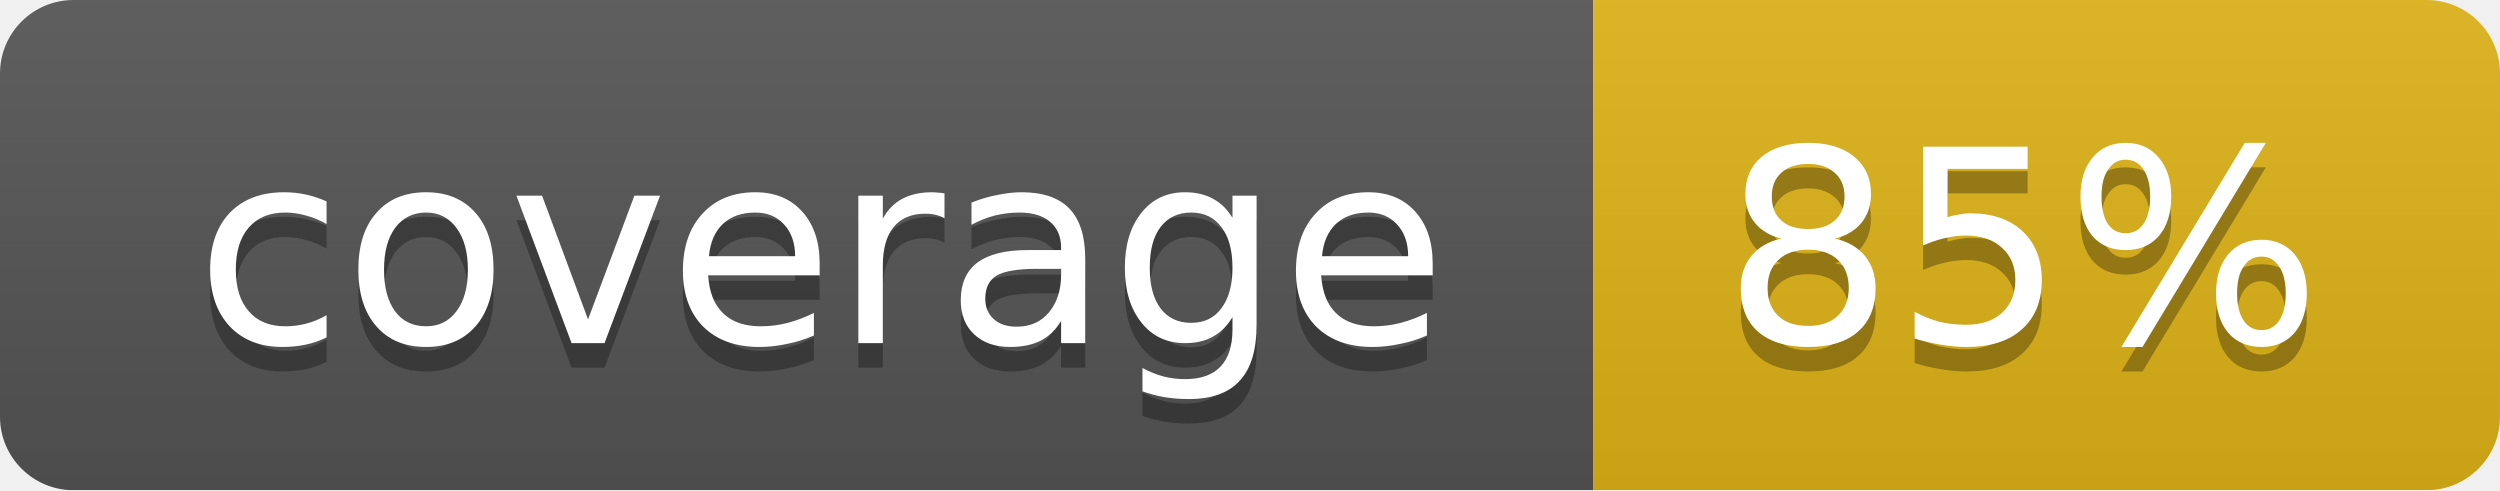
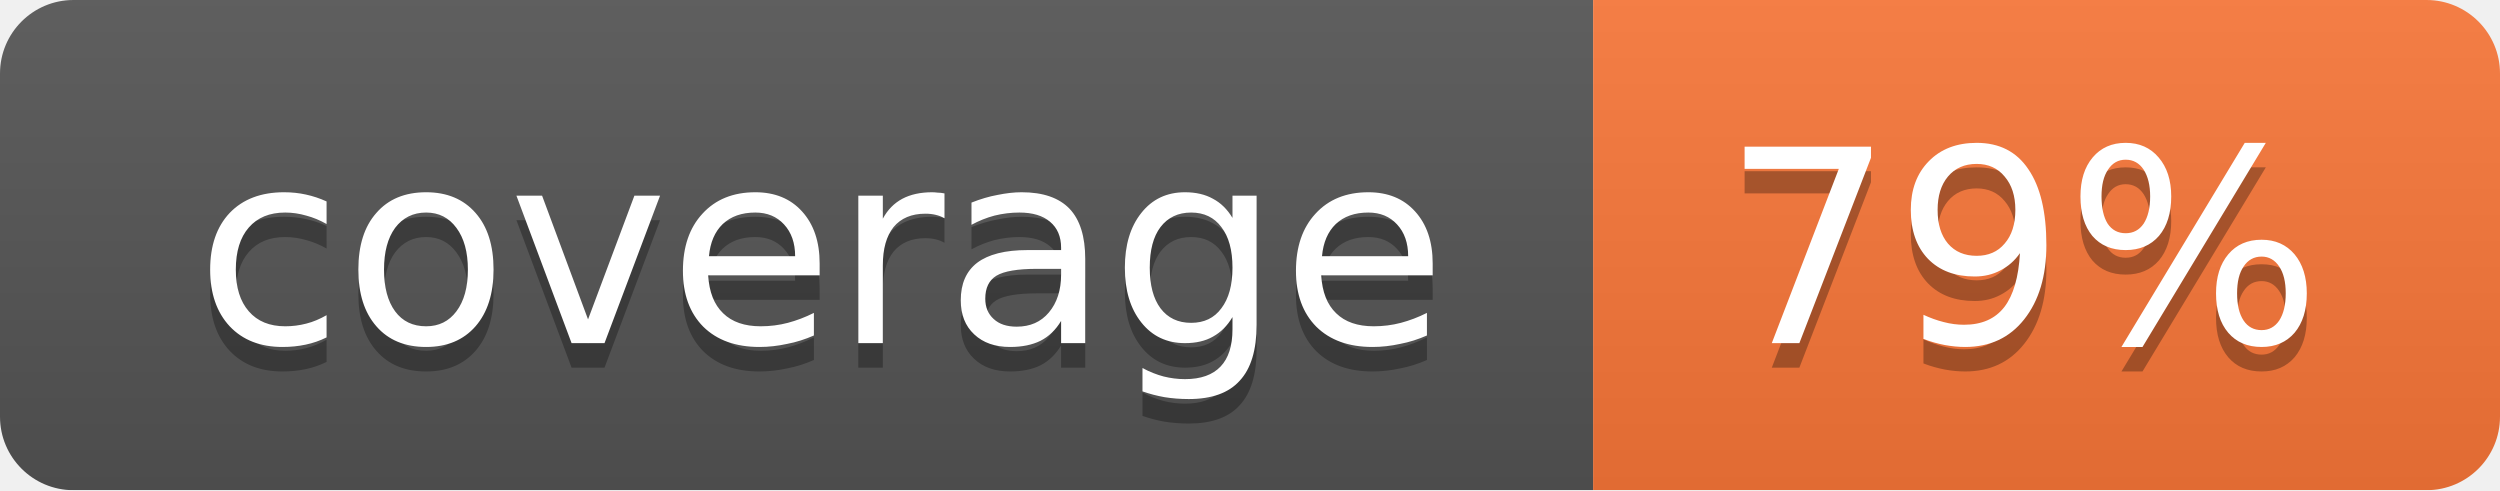
<svg xmlns="http://www.w3.org/2000/svg" width="102" height="20">
  <linearGradient id="smooth" x2="0" y2="100%">
    <stop offset="0" stop-color="#bbb" stop-opacity=".1" />
    <stop offset="1" stop-opacity=".1" />
  </linearGradient>
  <mask id="round">
    <rect width="102" height="20" rx="3" fill="#fff" />
  </mask>
  <g mask="url(#round)">
    <rect width="65" height="20" fill="#555" />
-     <rect x="65" width="37" height="20" fill="#dfb317" />
+     <rect x="65" width="37" height="20" fill="#fa7739" />
    <rect width="102" height="20" fill="url(#smooth)" />
  </g>
  <g fill="#fff" text-anchor="middle" font-family="DejaVu Sans,Verdana,Geneva,sans-serif" font-size="11">
    <text x="33.5" y="15" fill="#010101" fill-opacity=".3">coverage</text>
    <text x="33.5" y="14">coverage</text>
-     <text x="82.5" y="15" fill="#010101" fill-opacity=".3">85%</text>
-     <text x="82.5" y="14">85%</text>
+     <text x="82.5" y="15" fill="#010101" fill-opacity=".3">79%</text>
+     <text x="82.5" y="14">79%</text>
  </g>
</svg>
